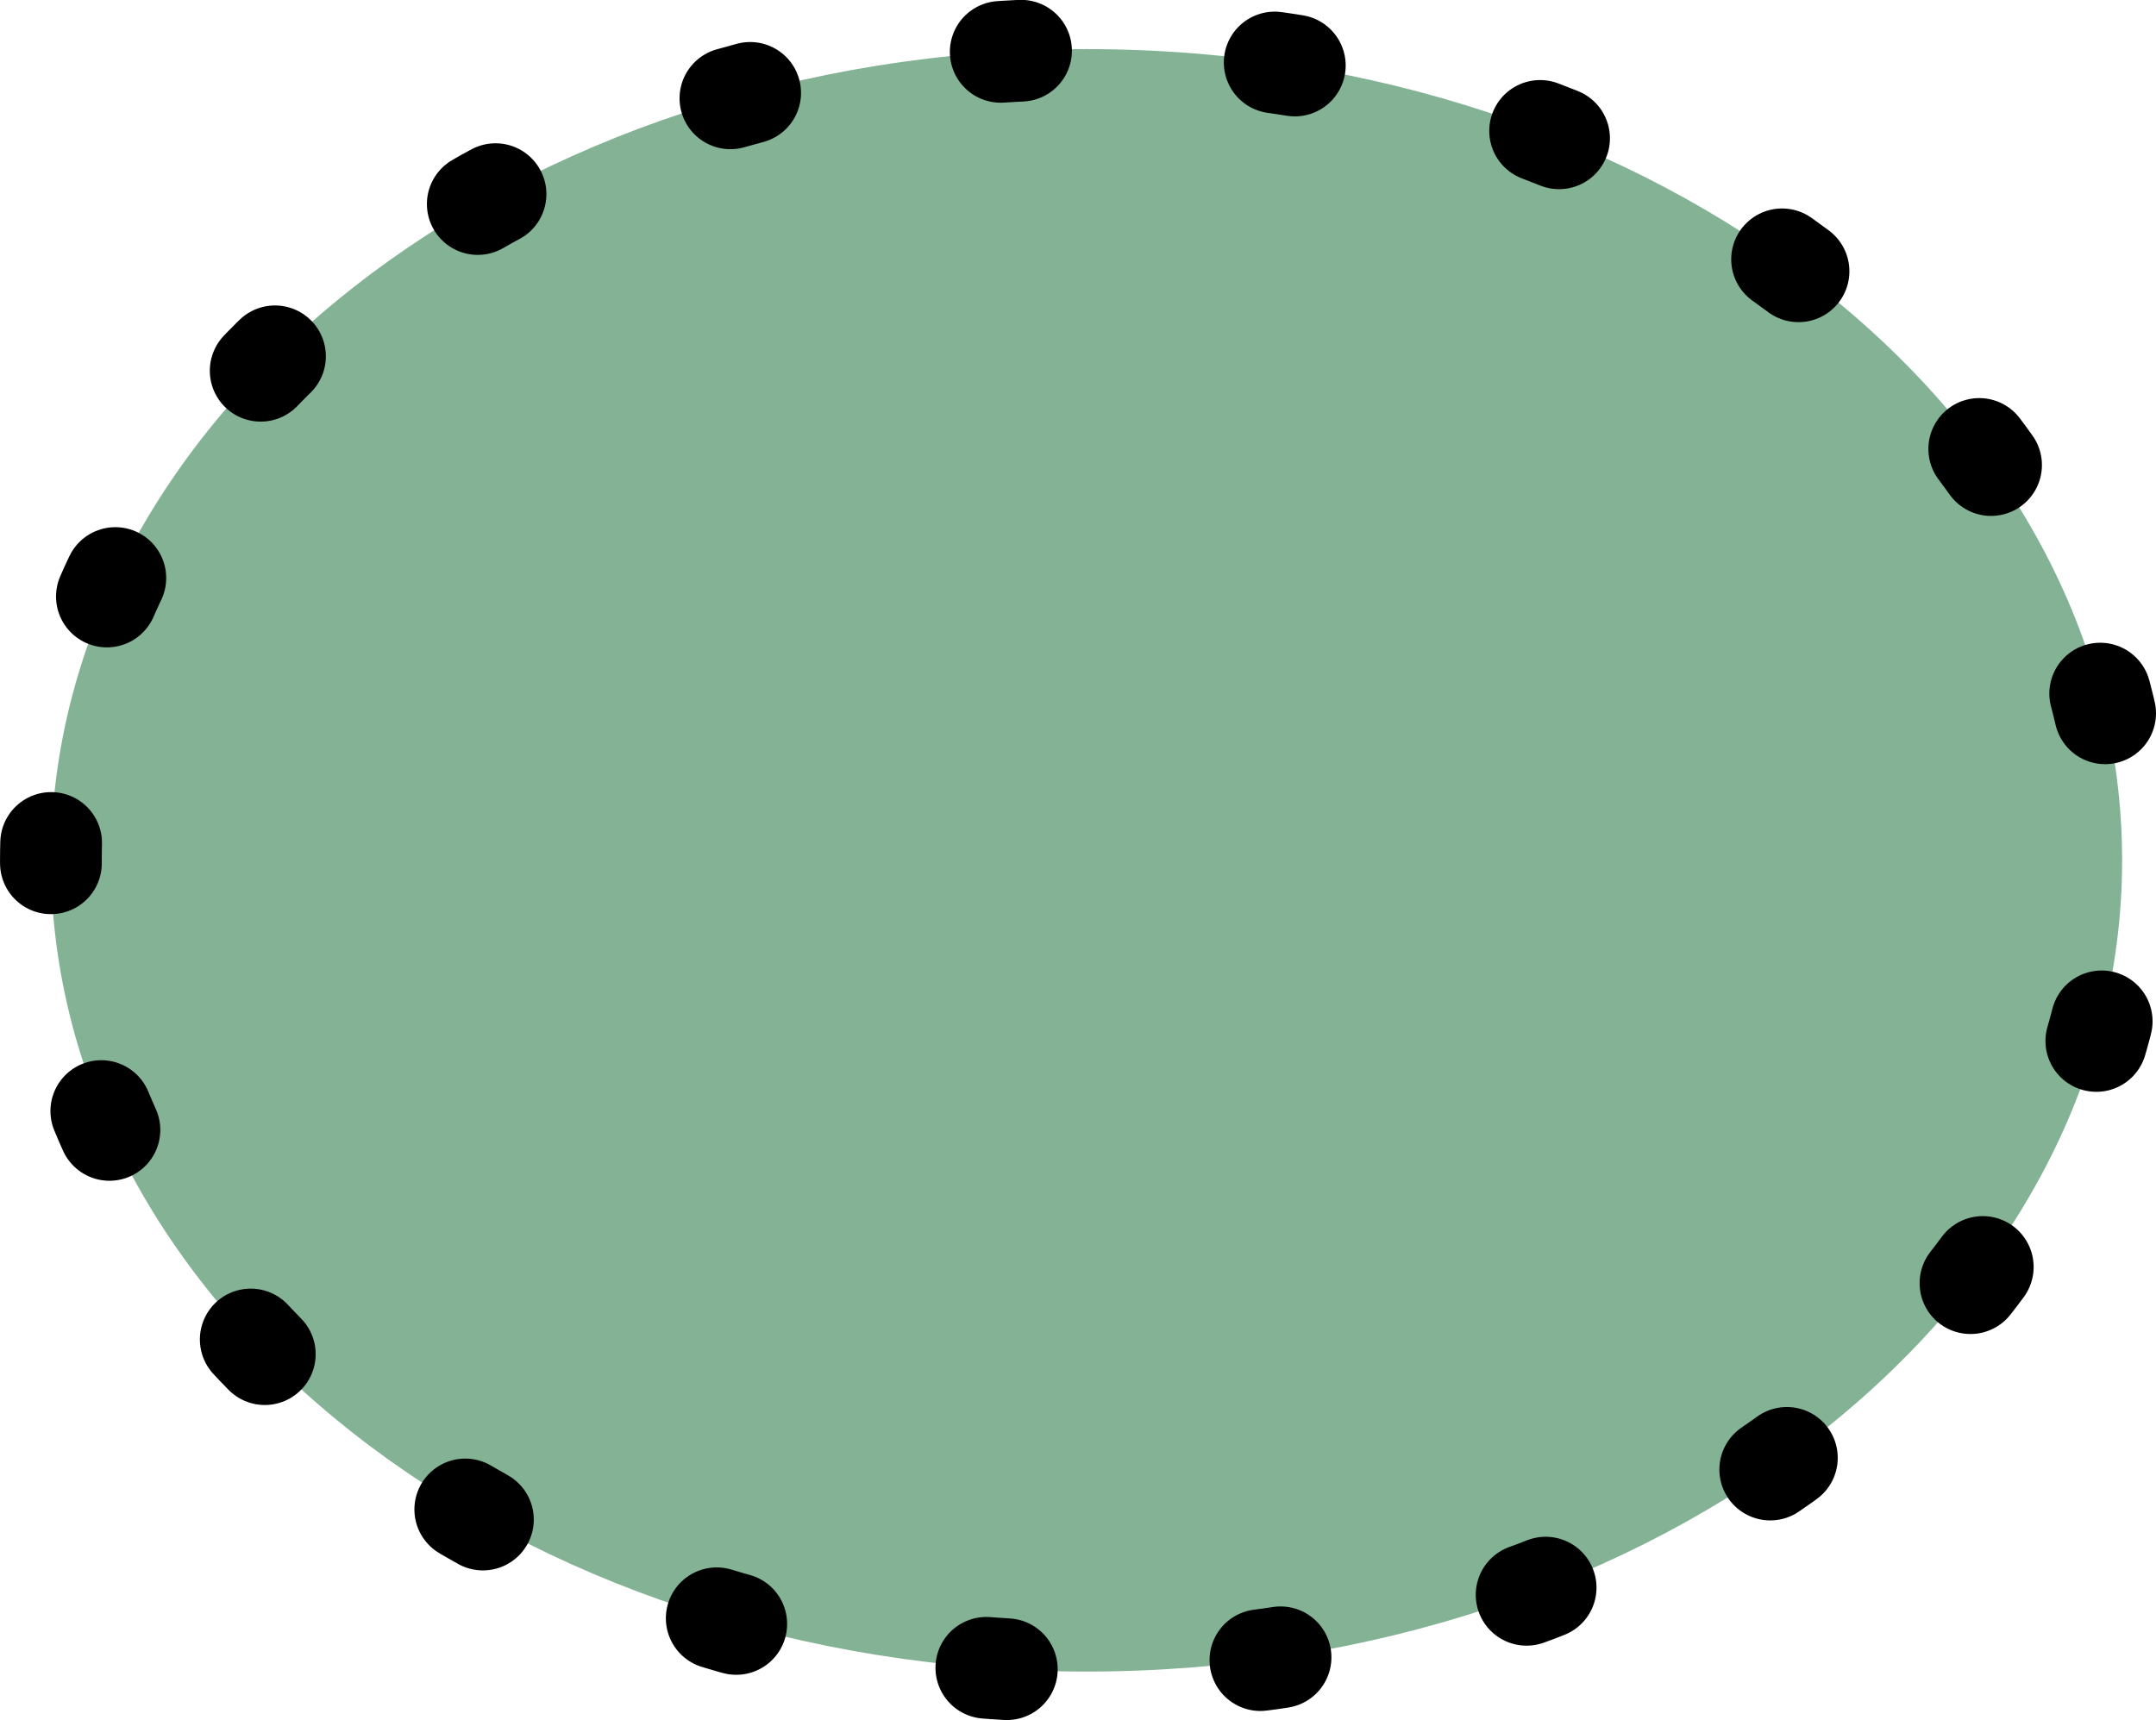
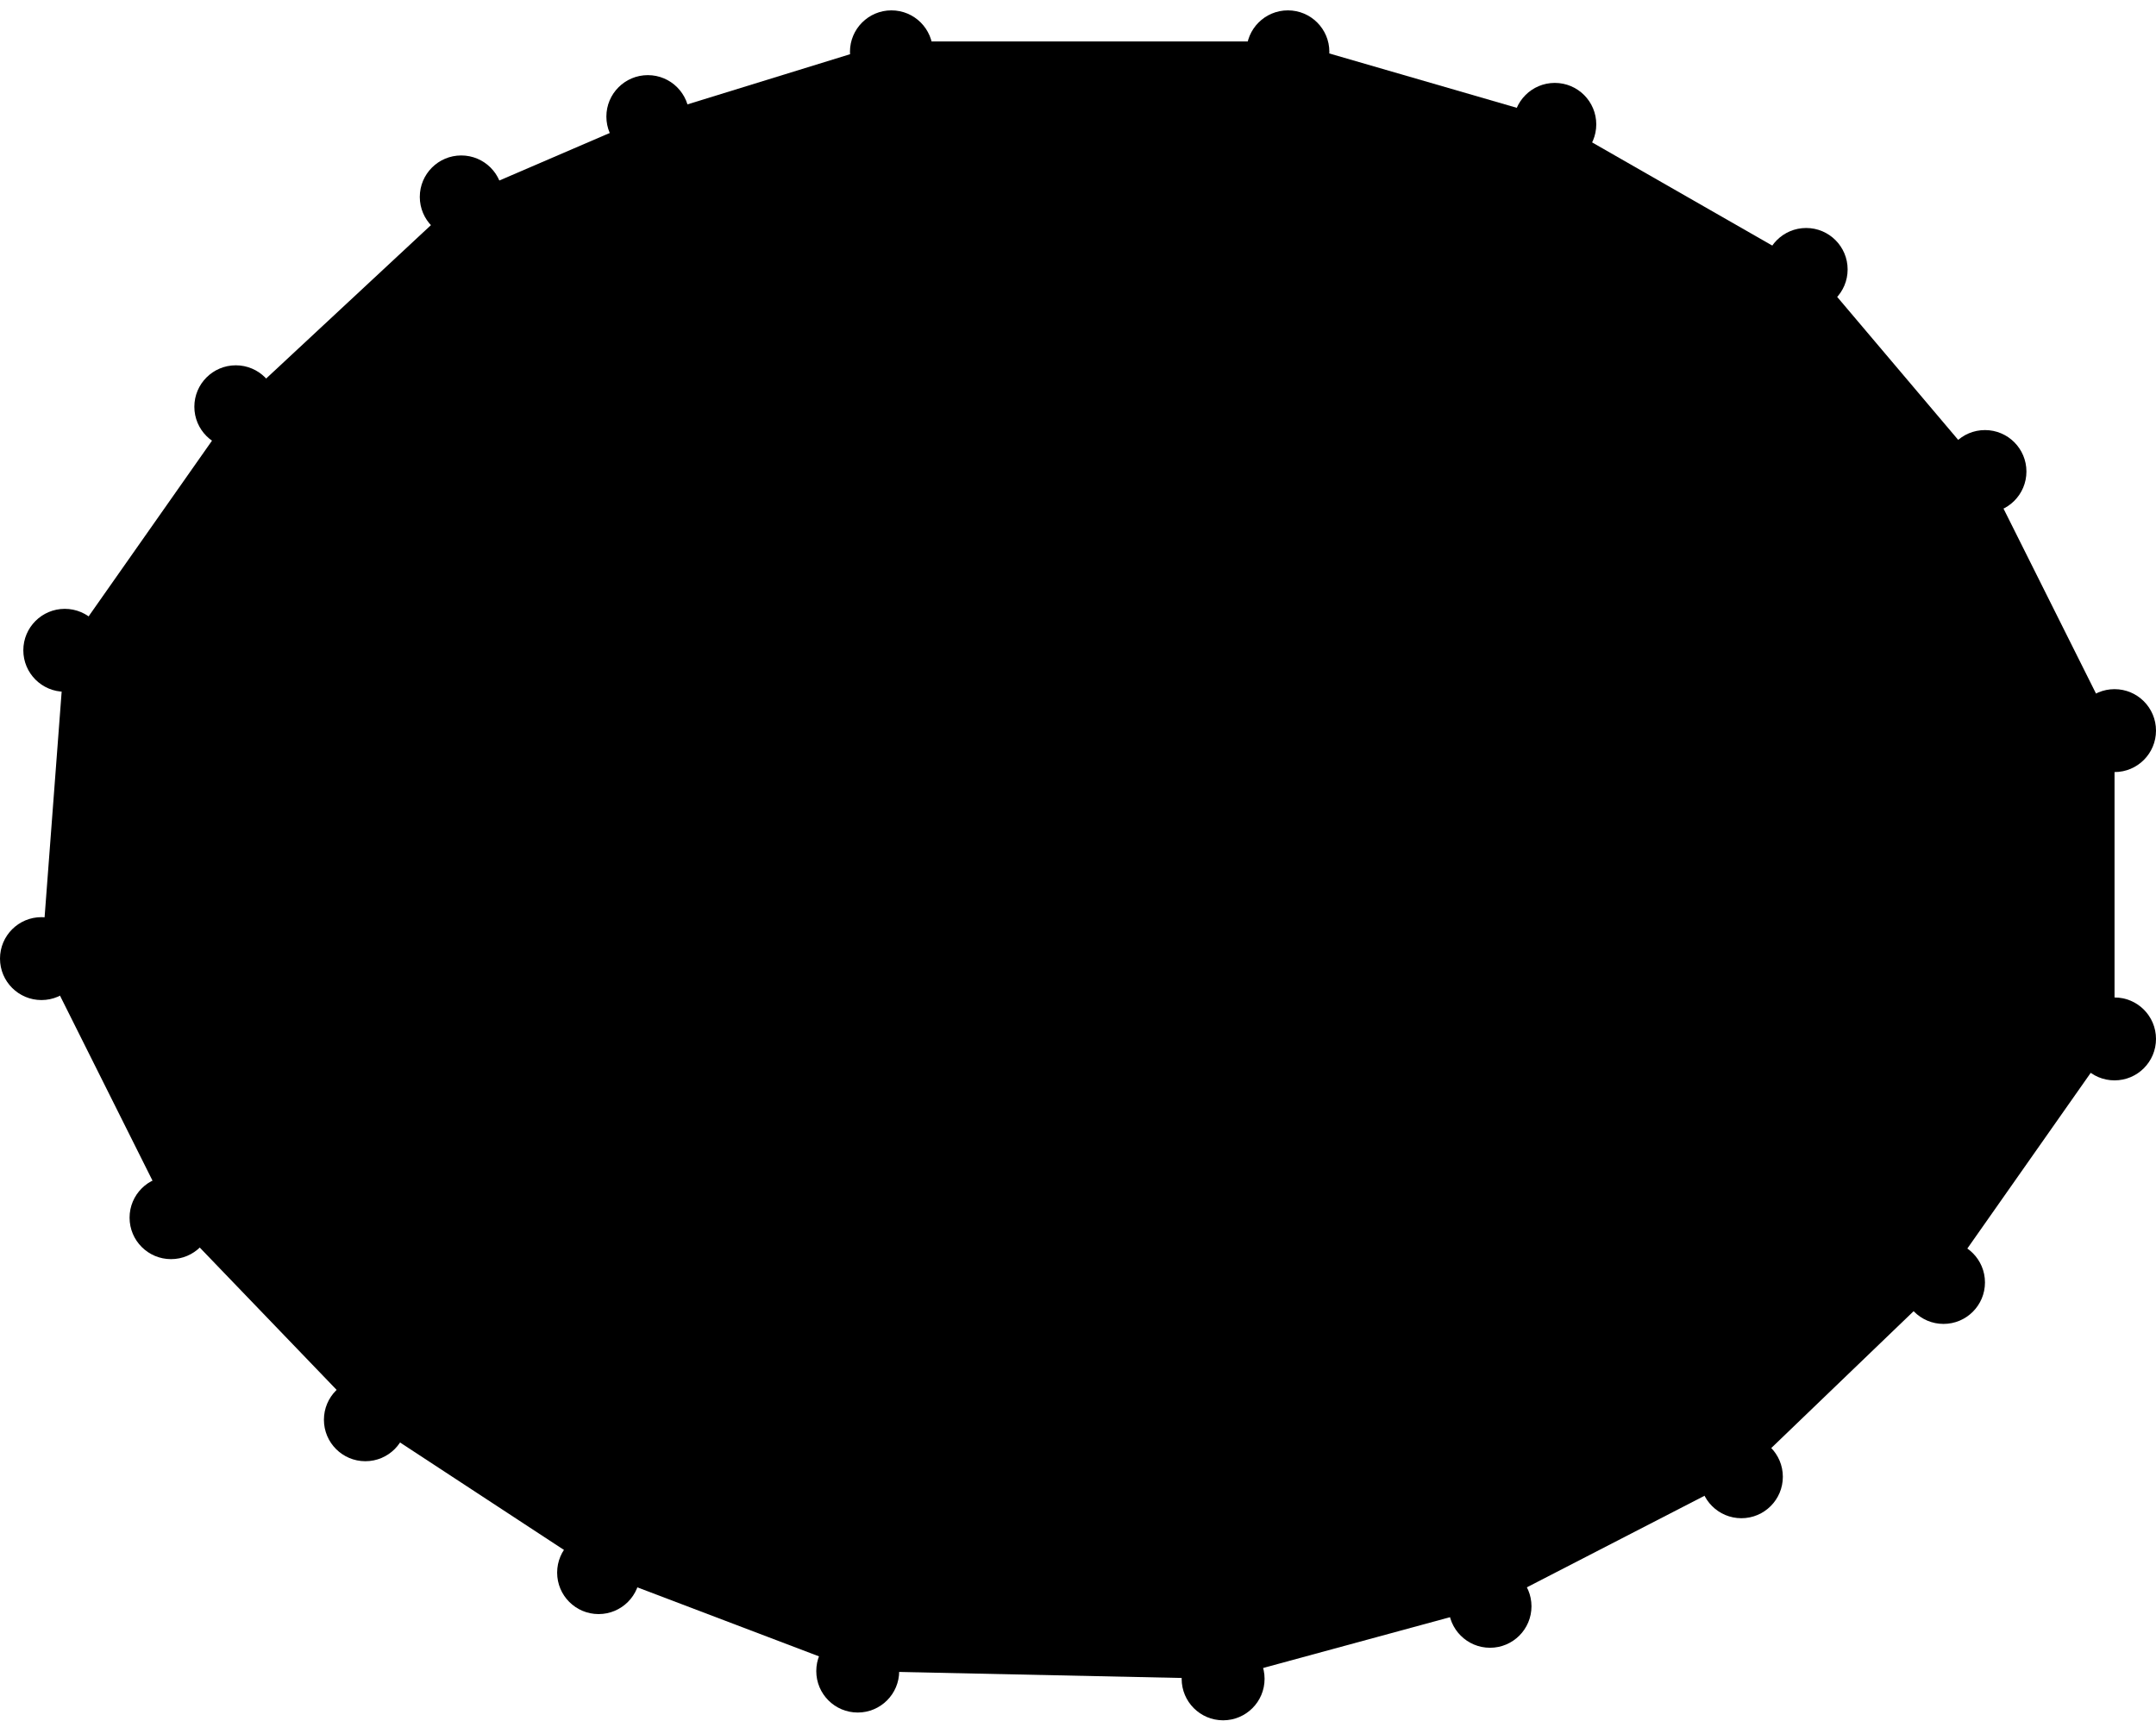
- <svg xmlns="http://www.w3.org/2000/svg" width="25.5" height="20.344" viewBox="0 0 6.747 5.383" version="1.1" id="svg5">
-   <defs id="defs2" />
-   <g id="layer1" transform="translate(0.02896608,0.02385229)">
-     <g id="g8" transform="matrix(1.061221,0,0,1.061221,0.00177334,0.00146026)">
-       <ellipse style="fill:#83b295;fill-opacity:1;stroke:#000000;stroke-width:0.3;stroke-linecap:round;stroke-linejoin:round;stroke-dasharray:0.06, 0.75;stroke-dashoffset:0.33;stroke-opacity:1" id="path17109" cx="3.175" cy="2.514" rx="3.054" ry="2.393" />
-     </g>
-   </g>
+ <svg xmlns="http://www.w3.org/2000/svg" version="1.2" baseProfile="tiny" xml:space="preserve" style="shape-rendering:geometricPrecision; fill-rule:evenodd;" width="8.32mm" height="6.64mm" viewBox="-4.11 -3.34 8.32 6.64">
+   <rect class="symbolBox layout" fill="none" x="-3.95" y="-3.18" height="6.32" width="8" />
+   <rect class="svgBox layout" fill="none" x="-3.95" y="-3.18" height="6.32" width="8" />
+   <path d=" M -3.86,-0.83 L -3.2,-1.77 L -2.33,-2.58 L -1.61,-2.89 L -0.67,-3.18 L 0.86,-3.18 L 1.86,-2.89 L 2.89,-2.3 L 3.55,-1.52 L 4.05,-0.52 L 4.05,0.67 L 3.39,1.61 L 2.61,2.36 L 1.64,2.86 L 0.61,3.14 L -0.8,3.11 L -1.8,2.73 L -2.7,2.14 L -3.45,1.36 L -3.95,0.36 L -3.86,-0.83 Z" class="fDEPIT" />
+   <circle class="f0 sCHBLK" style="stroke-width: 0.32;" cx="-2.33" cy="-2.58" r="0.16" />
+   <circle class="f0 sCHBLK" style="stroke-width: 0.32;" cx="-3.2" cy="-1.77" r="0.16" />
+   <circle class="f0 sCHBLK" style="stroke-width: 0.32;" cx="-3.86" cy="-0.83" r="0.16" />
+   <circle class="f0 sCHBLK" style="stroke-width: 0.32;" cx="-3.95" cy="0.36" r="0.16" />
+   <circle class="f0 sCHBLK" style="stroke-width: 0.32;" cx="-3.45" cy="1.36" r="0.16" />
+   <circle class="f0 sCHBLK" style="stroke-width: 0.32;" cx="-2.7" cy="2.14" r="0.16" />
+   <circle class="f0 sCHBLK" style="stroke-width: 0.32;" cx="-1.8" cy="2.73" r="0.16" />
+   <circle class="f0 sCHBLK" style="stroke-width: 0.32;" cx="-0.8" cy="3.11" r="0.16" />
+   <circle class="f0 sCHBLK" style="stroke-width: 0.32;" cx="0.61" cy="3.14" r="0.16" />
+   <circle class="f0 sCHBLK" style="stroke-width: 0.32;" cx="1.64" cy="2.86" r="0.16" />
+   <circle class="f0 sCHBLK" style="stroke-width: 0.32;" cx="2.61" cy="2.36" r="0.16" />
+   <circle class="f0 sCHBLK" style="stroke-width: 0.32;" cx="3.39" cy="1.61" r="0.16" />
+   <circle class="f0 sCHBLK" style="stroke-width: 0.32;" cx="4.05" cy="0.67" r="0.16" />
+   <circle class="f0 sCHBLK" style="stroke-width: 0.32;" cx="4.05" cy="-0.52" r="0.16" />
+   <circle class="f0 sCHBLK" style="stroke-width: 0.32;" cx="3.55" cy="-1.52" r="0.16" />
+   <circle class="f0 sCHBLK" style="stroke-width: 0.32;" cx="2.86" cy="-2.3" r="0.16" />
+   <circle class="f0 sCHBLK" style="stroke-width: 0.32;" cx="1.89" cy="-2.86" r="0.16" />
+   <circle class="f0 sCHBLK" style="stroke-width: 0.32;" cx="0.86" cy="-3.14" r="0.16" />
+   <circle class="f0 sCHBLK" style="stroke-width: 0.32;" cx="-0.67" cy="-3.14" r="0.16" />
+   <circle class="f0 sCHBLK" style="stroke-width: 0.32;" cx="-1.61" cy="-2.89" r="0.16" />
+   <circle class="pivotPoint layout" fill="none" cx="0" cy="0" r="1" />
</svg>
